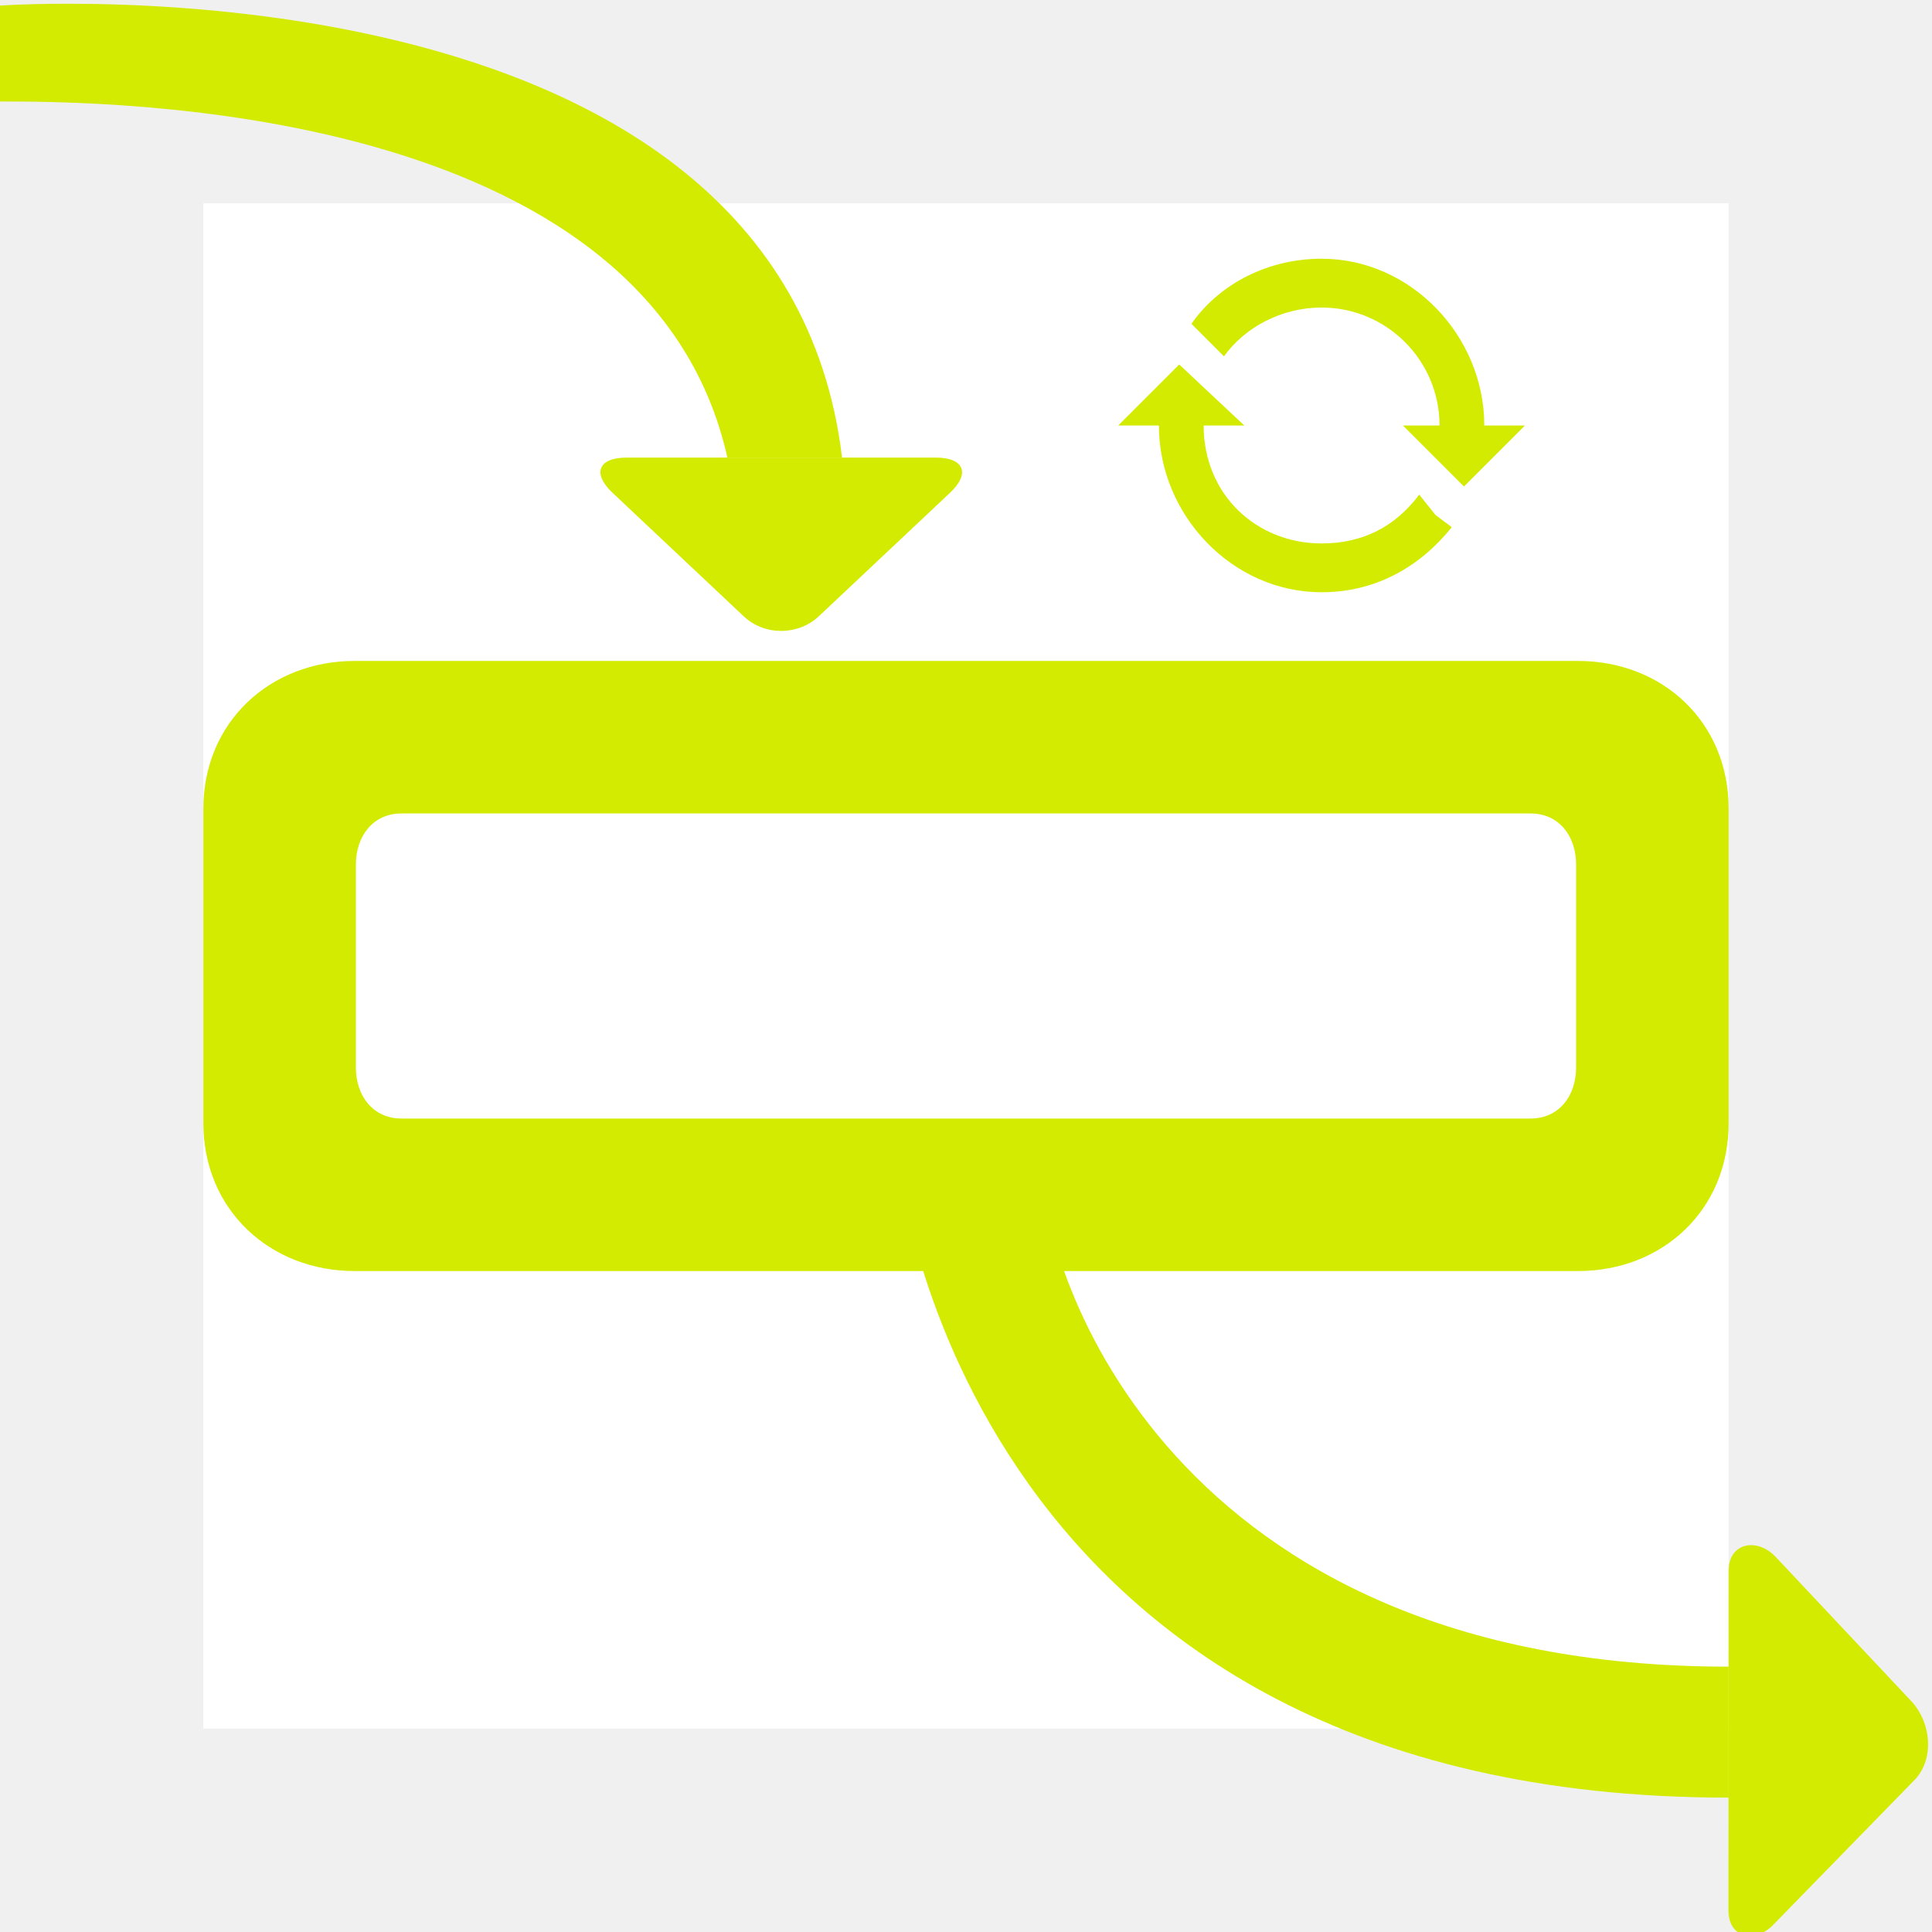
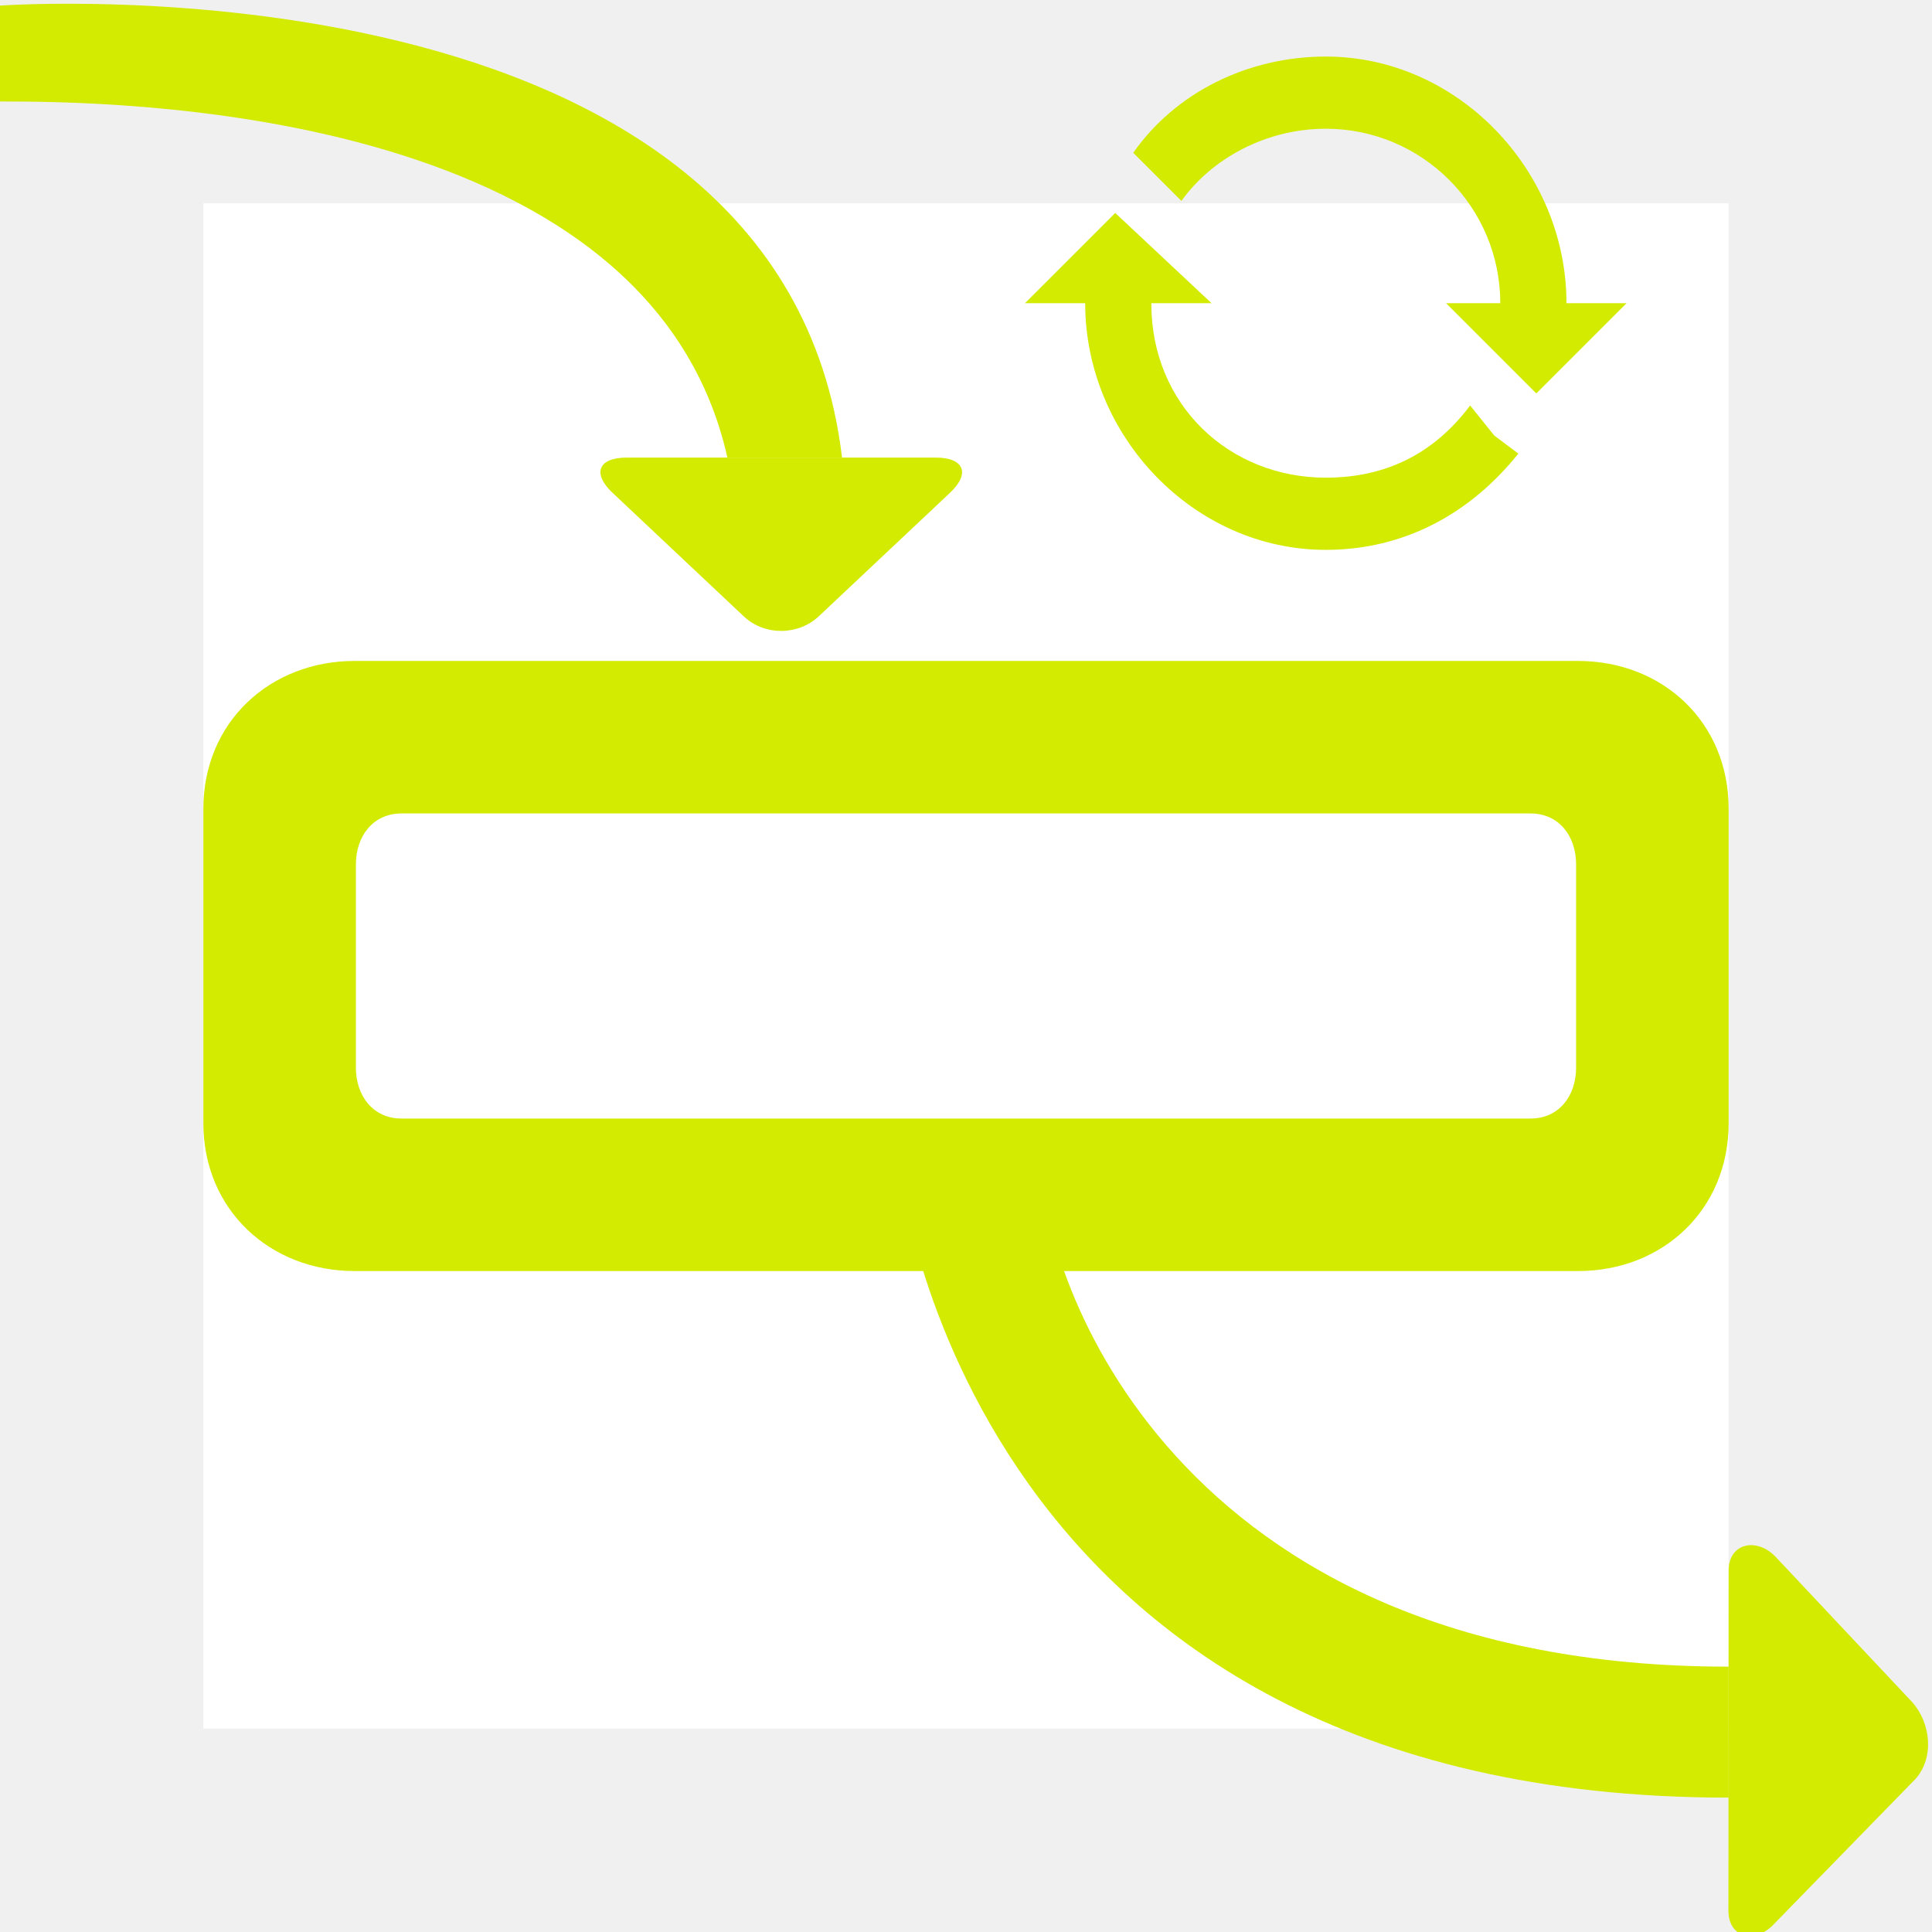
<svg xmlns="http://www.w3.org/2000/svg" version="1.1" id="图层_1" x="0px" y="0px" width="38px" height="38px" viewBox="0 0 38 38" enable-background="new 0 0 38 38" xml:space="preserve">
-   <defs id="defs21" />
-   <rect style="fill:#ffffff;fill-opacity:1" id="rect4151" width="30" height="30" x="-34" y="-34" transform="scale(-1,-1)" />
+   <rect id="rect4151" x="4" y="4" fill="#FFFFFF" width="30" height="30" />
  <g id="g3">
-     <path d="M34,22.091C34,23.799,32.699,25,31.037,25H6.975C5.314,25,4,23.799,4,22.091v-6.183   C4,14.2,5.314,13,6.975,13h24.062C32.699,13,34,14.2,34,15.908V22.091z" id="path5" fill="#EB4F38" style="fill:#d3eb00;fill-opacity:1" />
-     <path d="M31,20.999C31,21.551,30.666,22,30.107,22H7.894C7.336,22,7,21.551,7,20.999v-3.998   C7,16.449,7.336,16,7.894,16h22.213C30.666,16,31,16.449,31,17.001V20.999z" id="path7" fill="#FFFFFF" />
-     <path style="fill:#d3eb00;fill-opacity:1" id="path11" d="m 12.33,9 c -0.562,0 -0.688,0.31 -0.284,0.691 l 2.583,2.432 c 0.405,0.383 1.069,0.381 1.475,-10e-4 l 2.582,-2.43 C 19.091,9.311 18.963,9 18.402,9 L 12.33,9 Z" />
-     <path style="fill:#d3eb00;fill-opacity:1" id="path13" d="m 14.307,9 2.255,0 C 15.366,-1 0,0.11 0,0.11 L 0,1.996 C 2,1.997 12.739,2 14.307,9 Z" />
-     <path d="M34,30.891c0-0.553,0.574-0.664,0.945-0.248l2.664,2.834c0.371,0.416,0.438,1.096,0.068,1.512l-2.77,2.839   c-0.368,0.411-0.91,0.302-0.91-0.25L34,30.891L34,30.891z" id="path15" style="fill:#d3eb00;fill-opacity:1" fill="#EB4F38" />
-     <path d="M34,32.781v2.576C19,35.357,17.699,23,17.699,23h2.81C20.509,25,23,32.781,34,32.781z" id="path17" style="fill:#d3eb00;fill-opacity:1" fill="#EB4F38" />
+     <path id="path5" fill="#D3EB00" d="M34,22.091C34,23.799,32.699,25,31.037,25H6.975C5.314,25,4,23.799,4,22.091v-6.183   C4,14.2,5.314,13,6.975,13h24.062C32.699,13,34,14.2,34,15.908V22.091z" />
+     <path id="path7" fill="#FFFFFF" d="M31,20.999C31,21.551,30.666,22,30.107,22H7.894C7.336,22,7,21.551,7,20.999v-3.998   C7,16.449,7.336,16,7.894,16h22.213C30.666,16,31,16.449,31,17.001V20.999z" />
+     <path id="path11" fill="#D3EB00" d="M12.33,9c-0.562,0-0.688,0.31-0.284,0.691l2.583,2.432   c0.405,0.383,1.069,0.381,1.475-0.001l2.582-2.43C19.091,9.311,18.963,9,18.402,9H12.33z" />
+     <path id="path13" fill="#D3EB00" d="M14.307,9h2.255C15.366-1,0,0.11,0,0.11v1.886   C2,1.997,12.739,2,14.307,9z" />
+     <path id="path15" fill="#D3EB00" d="M34,30.891c0-0.553,0.574-0.664,0.945-0.248l2.664,2.834c0.371,0.416,0.438,1.096,0.067,1.512   l-2.77,2.84c-0.368,0.41-0.91,0.302-0.91-0.25L34,30.891L34,30.891z" />
+     <path id="path17" fill="#D3EB00" d="M34,32.781v2.576C19,35.357,17.699,23,17.699,23h2.81C20.509,25,23,32.781,34,32.781z" />
  </g>
  <g id="g5875" transform="matrix(0.0171875,0,0,0.0171875,-7.277629,2.289995)">
-     <path id="path5866" p-id="1379" d="m 2047.523,432.803 c -27.927,37.236 -65.164,55.855 -111.709,55.855 -74.473,0 -134.982,-55.855 -134.982,-134.982 l 46.545,0 -74.473,-69.818 -69.818,69.818 46.545,0 c 0,102.4 83.782,190.836 186.182,190.836 60.509,0 111.709,-27.927 148.946,-74.473 l -18.618,-13.964 -18.618,-23.273 z m 74.473,-79.127 c 0,-102.4 -83.782,-190.836 -186.182,-190.836 -60.509,0 -116.364,27.927 -148.945,74.473 l 37.236,37.236 c 23.273,-32.582 65.164,-55.855 111.709,-55.855 74.473,0 134.982,60.509 134.982,134.982 l -41.891,0 69.818,69.818 69.818,-69.818 -46.545,0 z" style="fill:#d3eb00;fill-opacity:1" />
+     <path id="path5866" fill="#D3EB00" d="M2105.808,330.788   c-41.305,55.055-96.361,82.611-165.166,82.611c-110.11,0-199.71-82.611-199.71-199.682h68.918l-110.167-103.236l-103.292,103.236   h68.862c0,151.473,123.917,282.293,275.39,282.293c89.486,0,165.166-41.306,220.334-110.167l-27.556-20.653L2105.808,330.788z    M2216.032,213.718c0-151.444-123.974-282.236-275.39-282.236c-89.543,0-172.154,41.306-220.391,110.139l55.169,55.084   c34.431-48.209,96.361-82.611,165.223-82.611c110.167,0,199.653,89.486,199.653,199.625h-62.044l103.292,103.292l103.292-103.292   H2216.032z" />
  </g>
</svg>
